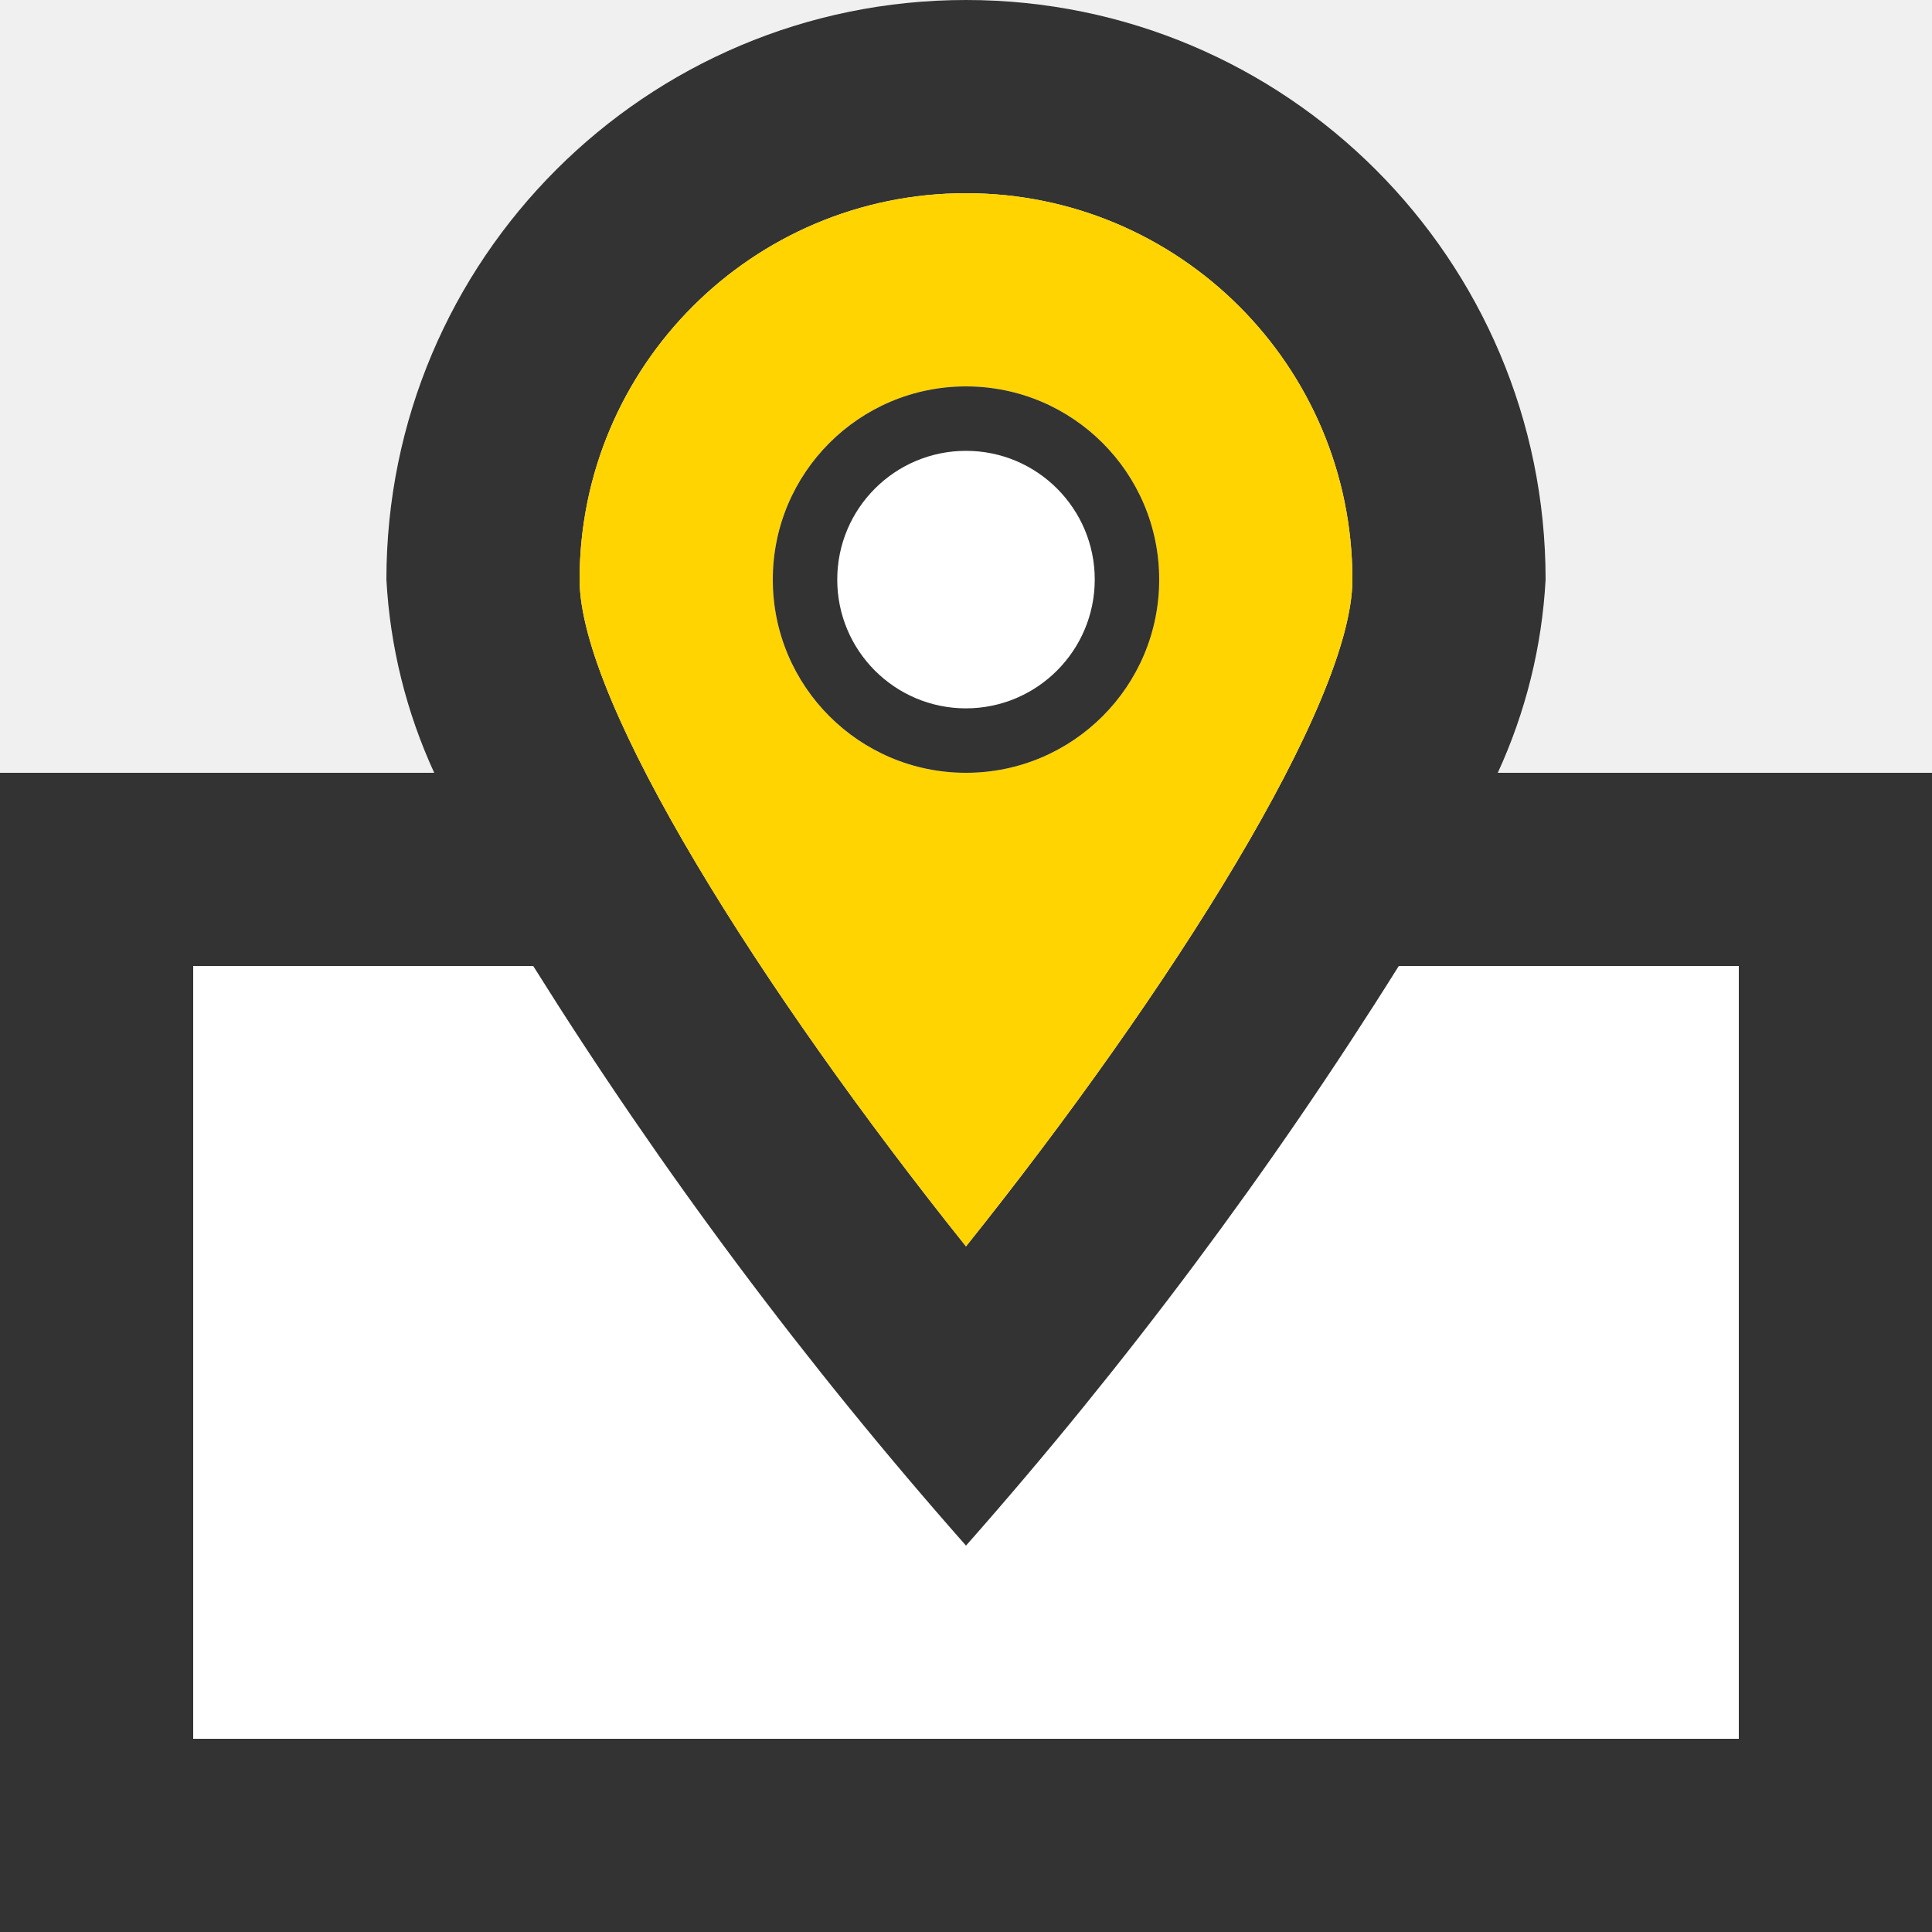
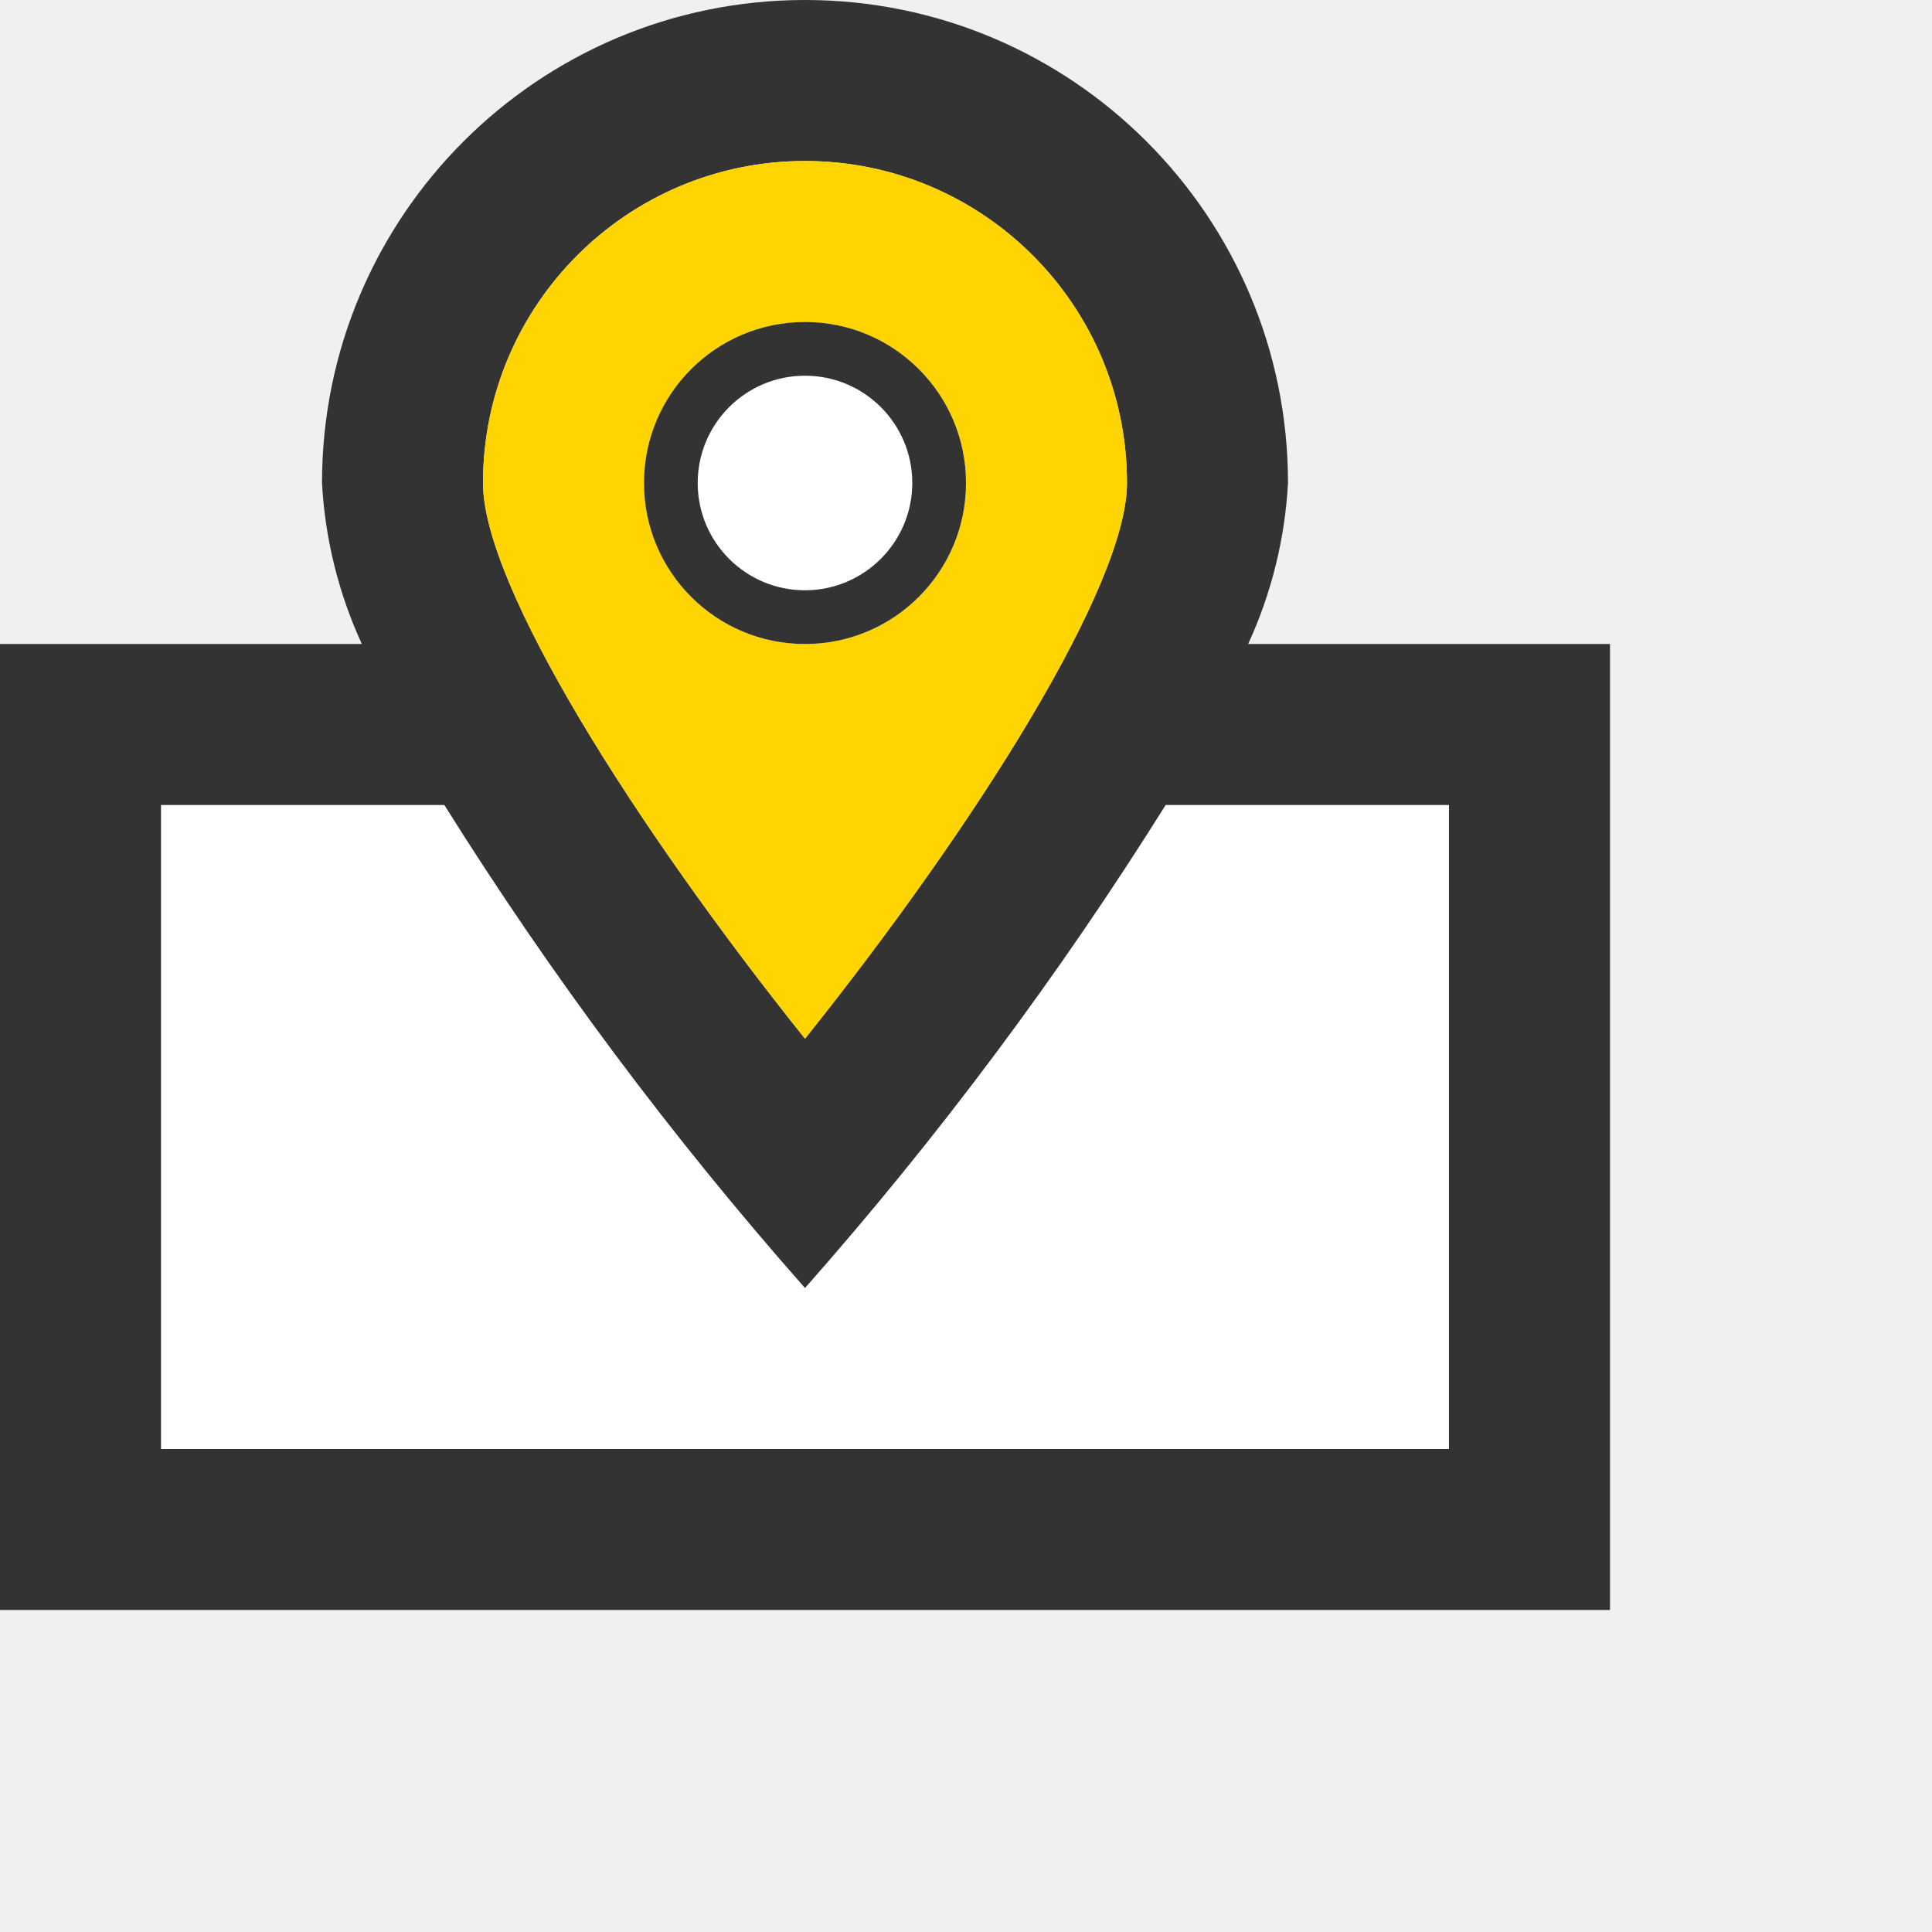
- <svg xmlns="http://www.w3.org/2000/svg" viewBox="0 0 20 20">
+ <svg xmlns="http://www.w3.org/2000/svg" viewBox="0 0 24 24" width="24" height="24">
  <path d="M10 16a45.652 45.652 0 0 1-4.48-6H2v8h16v-8h-3.52A45.652 45.652 0 0 1 10 16z" fill="#fff" />
  <path d="M15.505 8A5.5 5.5 0 0 0 16 6 6 6 0 0 0 4 6a5.5 5.5 0 0 0 .495 2H0v12h20V8zM6 6a4 4 0 0 1 8 0c0 1.275-1.88 4.252-4 6.903C7.88 10.252 6 7.275 6 6zm12 12H2v-8h3.52A45.652 45.652 0 0 0 10 16a45.652 45.652 0 0 0 4.48-6H18z" fill="#333" />
  <path d="M10 12.903c2.12-2.651 4-5.628 4-6.903a4 4 0 0 0-8 0c0 1.275 1.88 4.252 4 6.903zM8 6a2 2 0 1 1 2 2 2 2 0 0 1-2-2z" fill="#ffd400" />
  <path d="M10 4.667A1.333 1.333 0 1 0 11.333 6 1.335 1.335 0 0 0 10 4.667z" fill="#fff" />
  <path d="M12 6a2 2 0 1 0-2 2 2 2 0 0 0 2-2zm-2 1.333A1.333 1.333 0 1 1 11.333 6 1.335 1.335 0 0 1 10 7.333z" fill="#333" />
</svg>
